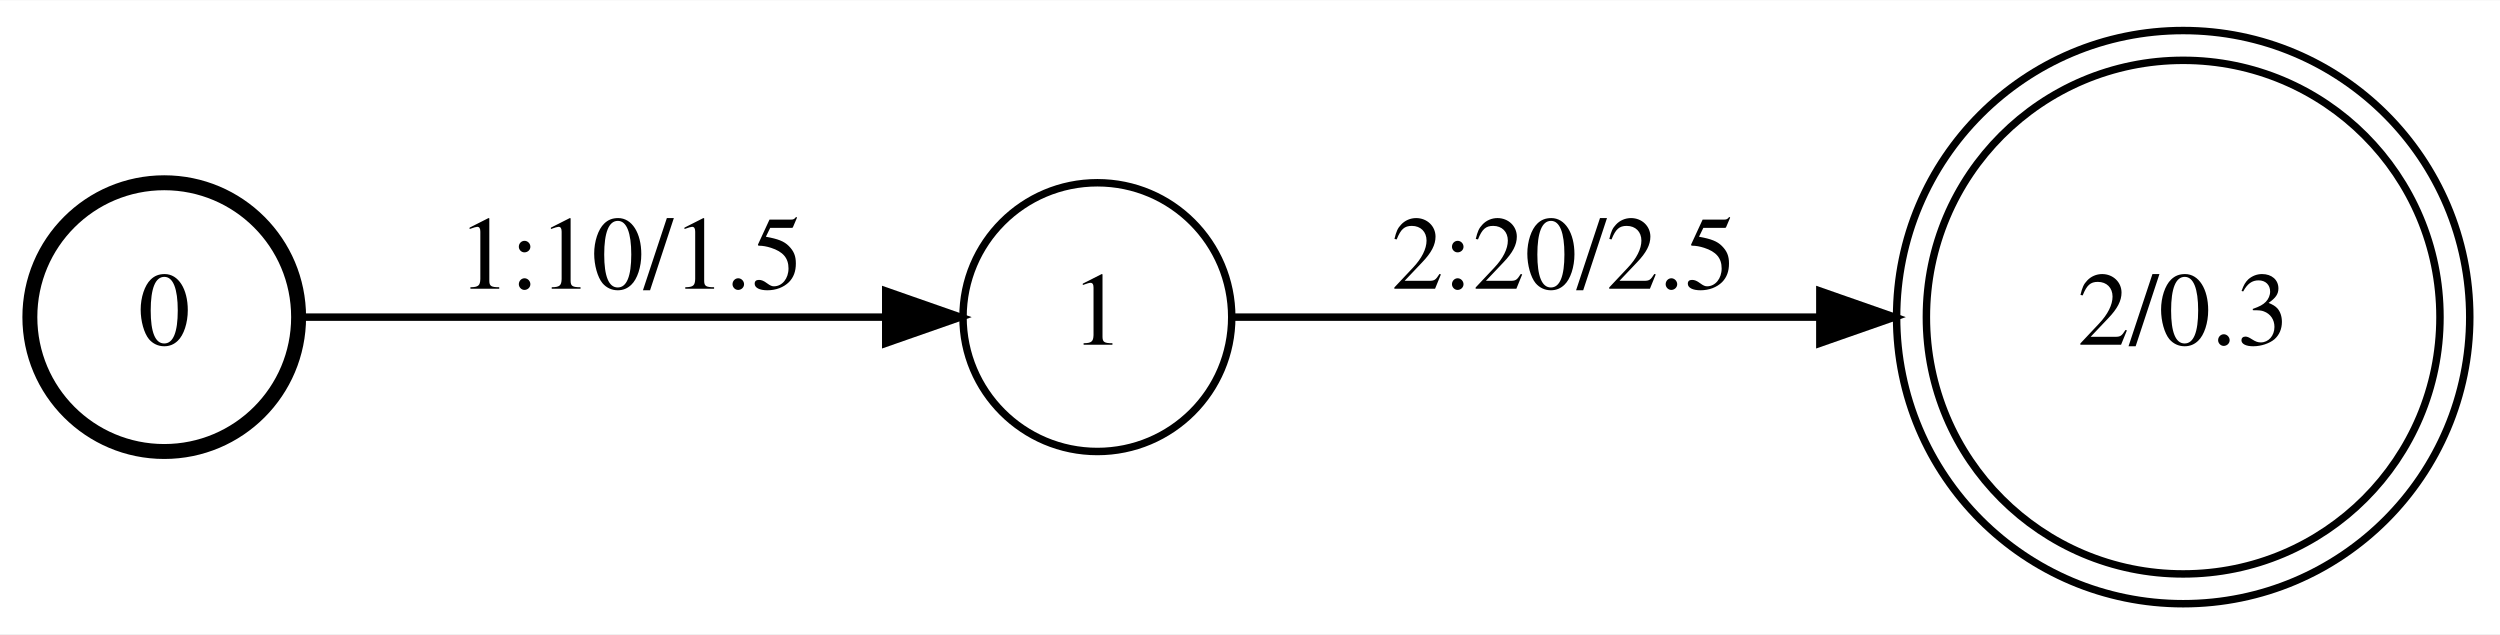
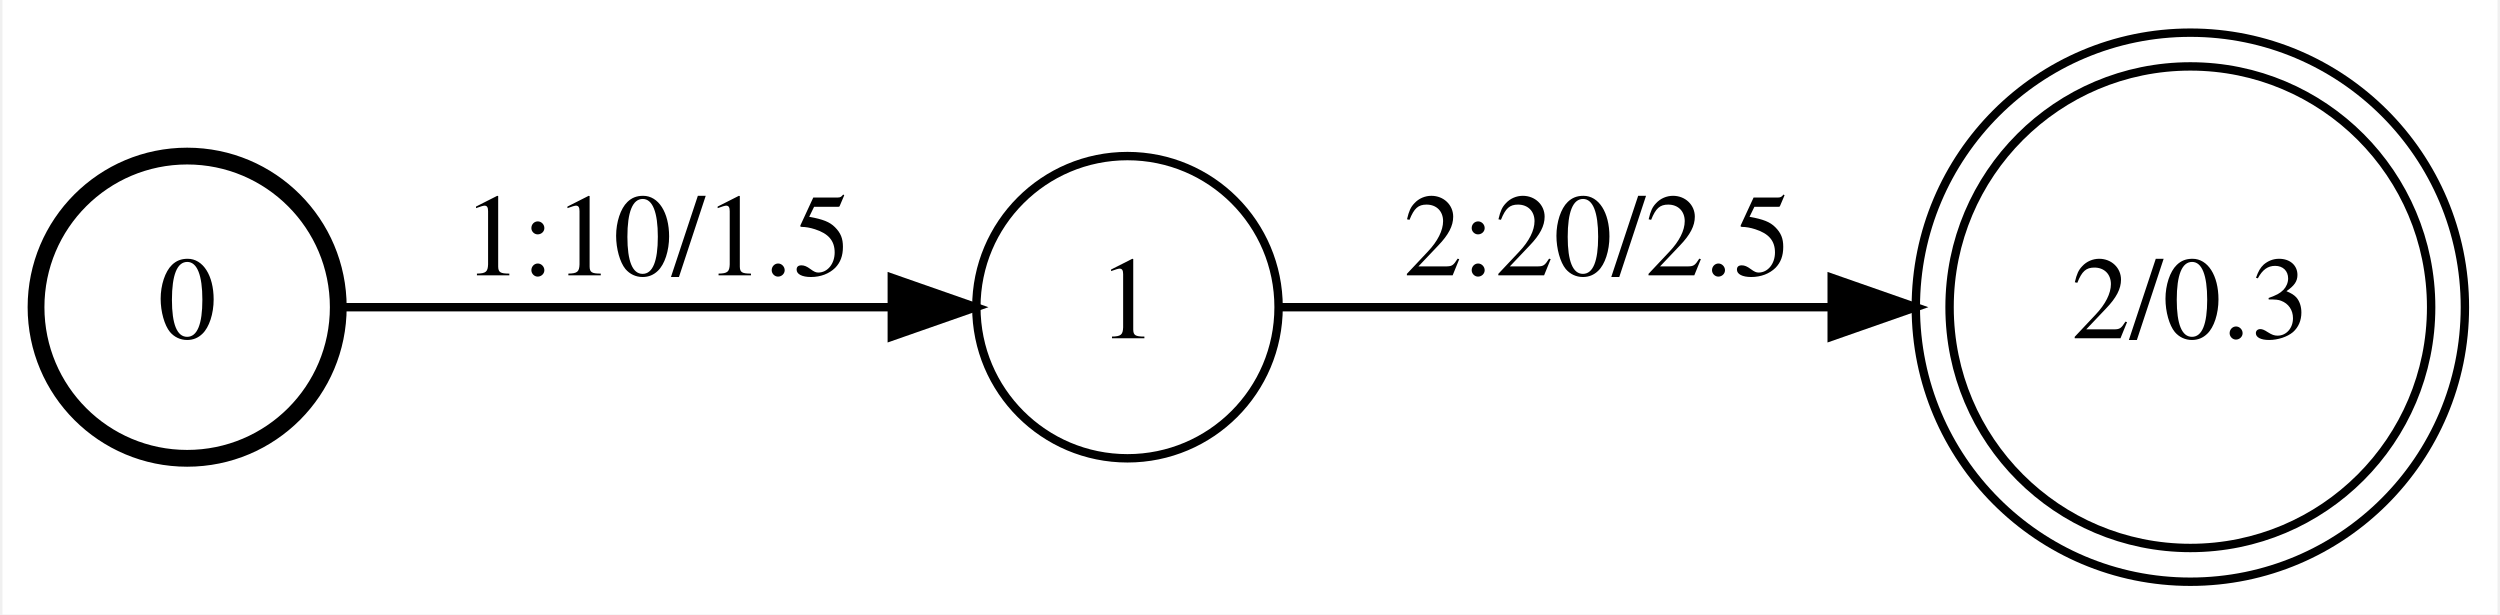
- <svg xmlns="http://www.w3.org/2000/svg" width="335pt" height="85pt" viewBox="0.00 0.00 334.89 84.89">
-   <g id="graph0" class="graph" transform="scale(1 1) rotate(0) translate(4 80.89)">
-     <polygon fill="white" stroke="transparent" points="-4,4 -4,-80.89 330.89,-80.89 330.89,4 -4,4" />
+ <svg xmlns="http://www.w3.org/2000/svg" width="297pt" height="73pt" viewBox="0.00 0.00 297.19 73.19">
+   <g id="graph0" class="graph" transform="scale(1 1) rotate(0) translate(4 69.19)">
+     <polygon fill="white" stroke="none" points="-4,4 -4,-69.19 293.19,-69.19 293.19,4 -4,4" />
    <g id="node1" class="node">
-       <ellipse fill="none" stroke="black" stroke-width="2" cx="18" cy="-38.45" rx="18" ry="18" />
-       <text text-anchor="middle" x="18" y="-34.75" font-family="Times,serif" font-size="14.00">0</text>
+       <ellipse fill="none" stroke="black" stroke-width="2" cx="18" cy="-32.6" rx="18" ry="18" />
+       <text text-anchor="middle" x="18" y="-28.9" font-family="Times,serif" font-size="14.00">0</text>
    </g>
    <g id="node2" class="node">
-       <ellipse fill="none" stroke="black" cx="143" cy="-38.45" rx="18" ry="18" />
-       <text text-anchor="middle" x="143" y="-34.75" font-family="Times,serif" font-size="14.00">1</text>
+       <ellipse fill="none" stroke="black" cx="130" cy="-32.6" rx="18" ry="18" />
+       <text text-anchor="middle" x="130" y="-28.9" font-family="Times,serif" font-size="14.00">1</text>
    </g>
    <g id="edge1" class="edge">
-       <path fill="none" stroke="black" d="M36.1,-38.45C56.37,-38.45 90.4,-38.45 114.41,-38.45" />
-       <polygon fill="black" stroke="black" points="114.65,-41.95 124.65,-38.45 114.65,-34.95 114.65,-41.95" />
-       <text text-anchor="middle" x="80.5" y="-42.25" font-family="Times,serif" font-size="14.00">1:10/1.5</text>
+       <path fill="none" stroke="black" d="M36.19,-32.6C53.79,-32.6 81.39,-32.6 101.93,-32.6" />
+       <polygon fill="black" stroke="black" points="101.93,-36.1 111.93,-32.6 101.93,-29.1 101.93,-36.1" />
+       <text text-anchor="middle" x="74" y="-36.4" font-family="Times,serif" font-size="14.00">1:10/1.5</text>
    </g>
    <g id="node3" class="node">
-       <ellipse fill="none" stroke="black" cx="288.45" cy="-38.45" rx="34.4" ry="34.4" />
-       <ellipse fill="none" stroke="black" cx="288.45" cy="-38.45" rx="38.39" ry="38.39" />
-       <text text-anchor="middle" x="288.45" y="-34.75" font-family="Times,serif" font-size="14.00">2/0.3</text>
+       <ellipse fill="none" stroke="black" cx="256.6" cy="-32.6" rx="28.68" ry="28.68" />
+       <ellipse fill="none" stroke="black" cx="256.6" cy="-32.6" rx="32.7" ry="32.7" />
+       <text text-anchor="middle" x="256.6" y="-28.9" font-family="Times,serif" font-size="14.00">2/0.3</text>
    </g>
    <g id="edge2" class="edge">
-       <path fill="none" stroke="black" d="M161.02,-38.45C180.3,-38.45 212.57,-38.45 239.68,-38.45" />
-       <polygon fill="black" stroke="black" points="239.78,-41.95 249.78,-38.45 239.78,-34.95 239.78,-41.95" />
-       <text text-anchor="middle" x="205.5" y="-42.25" font-family="Times,serif" font-size="14.00">2:20/2.5</text>
+       <path fill="none" stroke="black" d="M148.06,-32.6C164.86,-32.6 191.19,-32.6 213.58,-32.6" />
+       <polygon fill="black" stroke="black" points="213.88,-36.1 223.88,-32.6 213.88,-29.1 213.88,-36.1" />
+       <text text-anchor="middle" x="186" y="-36.4" font-family="Times,serif" font-size="14.00">2:20/2.5</text>
    </g>
  </g>
</svg>
